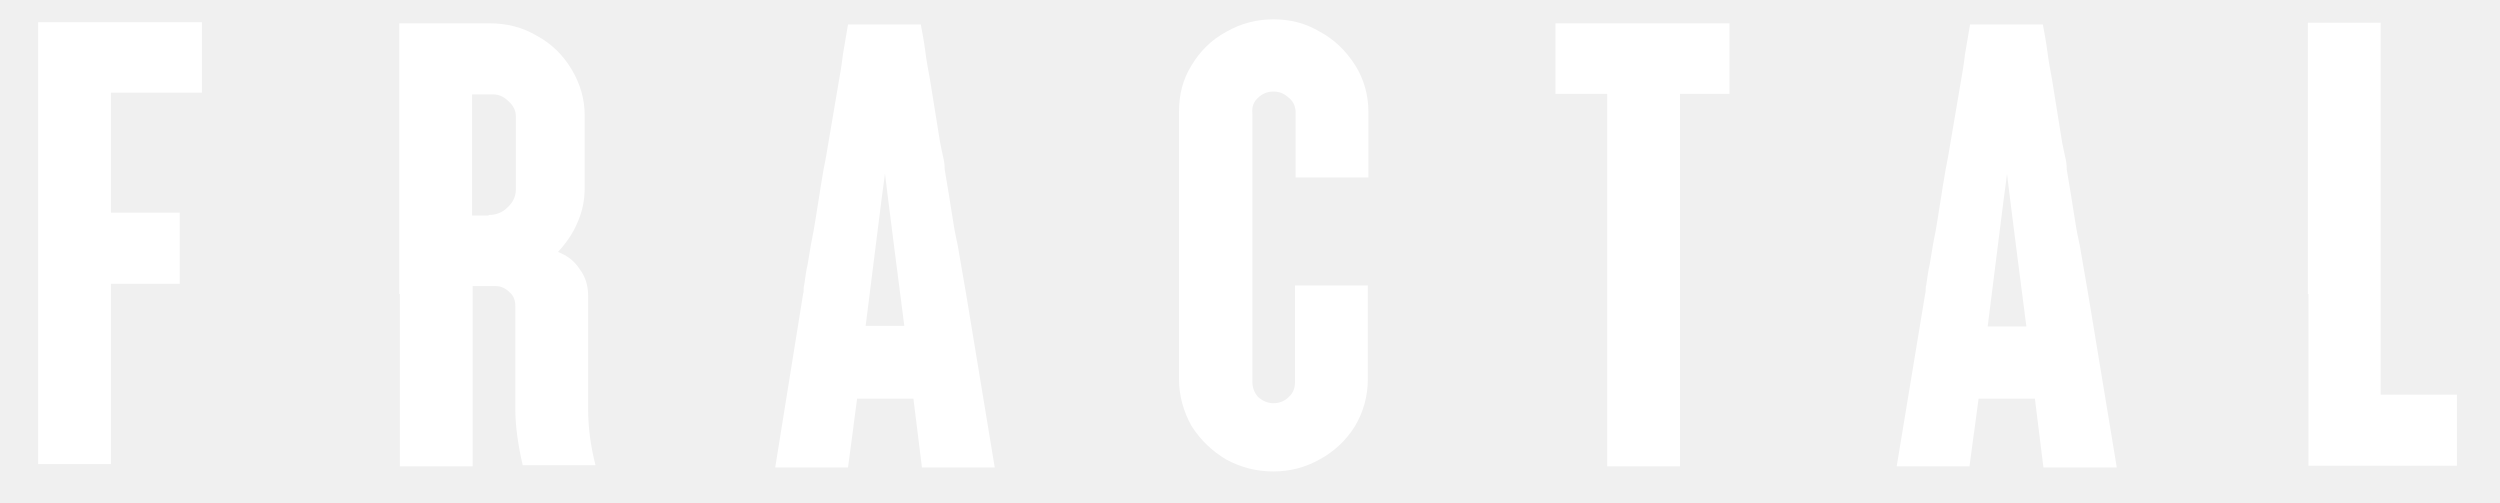
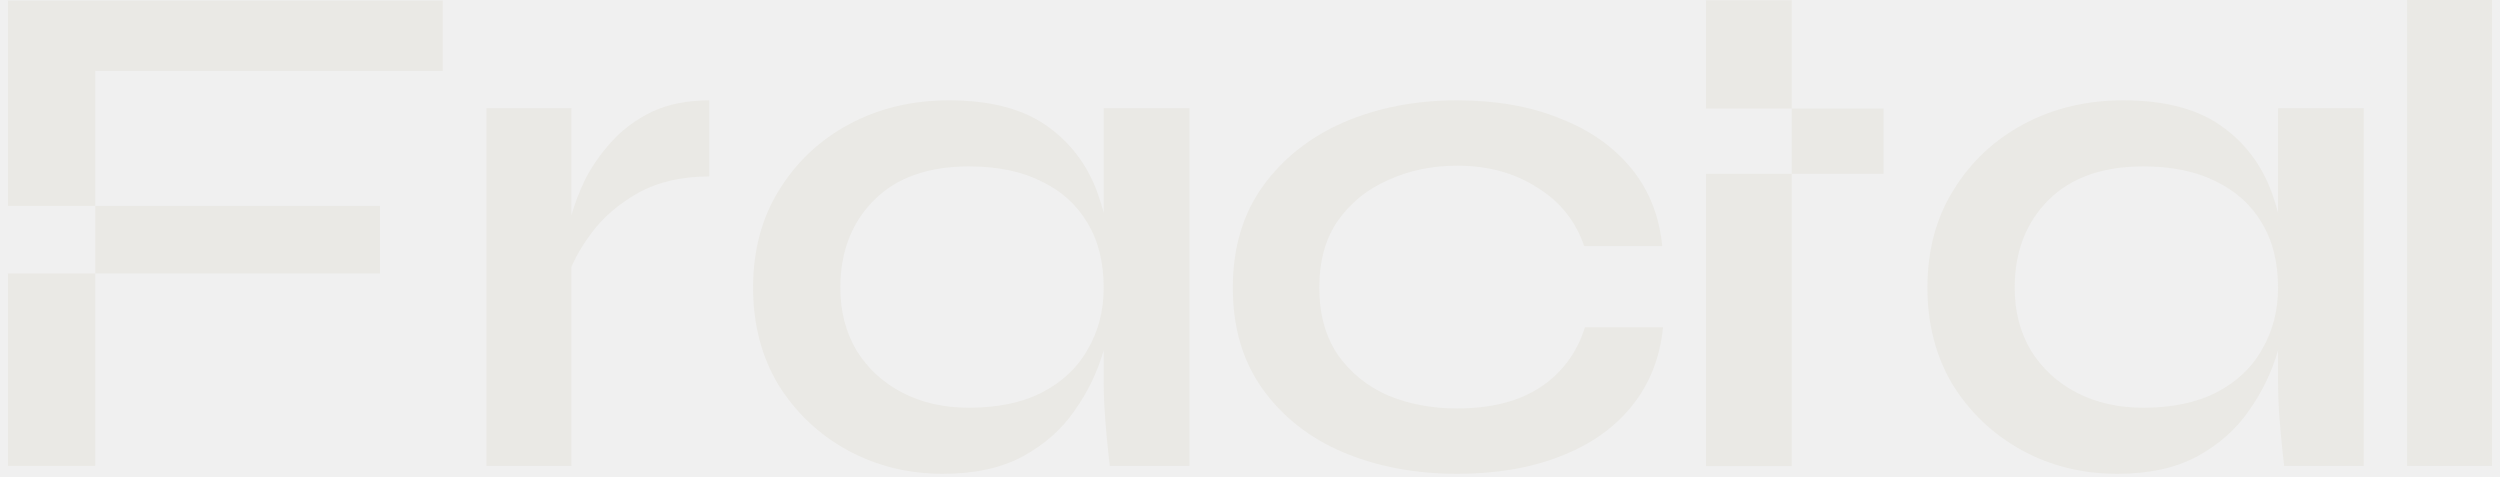
- <svg xmlns="http://www.w3.org/2000/svg" width="189" height="38" viewBox="0 0 189 38" fill="none">
-   <path d="M2.885 22.228C2.885 22.142 2.885 22.056 2.885 21.97C2.885 21.884 2.885 21.798 2.885 21.669C2.885 21.11 2.885 20.594 2.885 20.078C2.885 19.519 2.885 19.003 2.885 18.444C2.885 17.928 2.885 17.412 2.885 16.896C2.885 16.381 2.885 15.864 2.885 15.349C2.885 14.618 2.885 13.887 2.885 13.113C2.885 12.339 2.885 11.565 2.885 10.834C2.885 10.017 2.885 9.157 2.885 8.34C2.885 7.481 2.885 6.621 2.885 5.761C2.885 5.073 2.885 4.428 2.885 3.74C2.885 3.052 2.885 2.364 2.885 1.676H15.267C15.267 2.364 15.267 3.095 15.267 3.826C15.267 4.514 15.267 5.245 15.267 5.976C15.267 6.148 15.267 6.32 15.267 6.492C15.267 6.664 15.267 6.879 15.267 7.008H8.388C8.388 7.782 8.388 8.555 8.388 9.286C8.388 10.017 8.388 10.748 8.388 11.522C8.388 12.124 8.388 12.769 8.388 13.371C8.388 13.973 8.388 14.575 8.388 15.177C8.388 15.349 8.388 15.478 8.388 15.65C8.388 15.778 8.388 15.908 8.388 16.079H13.59C13.59 16.595 13.59 17.111 13.59 17.627C13.59 18.1 13.59 18.616 13.59 19.089C13.59 19.476 13.59 19.863 13.59 20.25C13.59 20.637 13.59 21.024 13.59 21.454H8.388V35.083H2.885V22.228Z" fill="white" />
-   <path d="M30.186 22.228V21.626C30.186 21.11 30.186 20.594 30.186 20.078C30.186 19.52 30.186 19.004 30.186 18.488C30.186 18.015 30.186 17.499 30.186 17.026C30.186 16.467 30.186 15.951 30.186 15.435C30.186 14.704 30.186 13.973 30.186 13.199C30.186 12.425 30.186 11.652 30.186 10.921C30.186 10.061 30.186 9.201 30.186 8.341C30.186 7.481 30.186 6.621 30.186 5.761C30.186 5.116 30.186 4.471 30.186 3.783C30.186 3.096 30.186 2.451 30.186 1.763H37.022C38.312 1.763 39.516 2.064 40.591 2.709C41.709 3.311 42.569 4.17 43.214 5.245C43.859 6.32 44.203 7.481 44.203 8.728C44.203 9.158 44.203 9.631 44.203 10.104C44.203 10.534 44.203 11.007 44.203 11.437C44.203 11.909 44.203 12.382 44.203 12.855C44.203 13.285 44.203 13.758 44.203 14.188C44.203 15.134 44.031 15.994 43.644 16.854C43.3 17.671 42.784 18.402 42.182 19.047C42.87 19.305 43.429 19.735 43.816 20.336C44.246 20.895 44.461 21.583 44.461 22.314V30.87C44.461 32.246 44.633 33.665 45.02 35.17H39.516C39.172 33.665 38.957 32.246 38.957 30.87V23.131C38.957 22.701 38.828 22.357 38.527 22.099C38.226 21.798 37.882 21.626 37.452 21.626H35.733V35.256H30.229V22.228H30.186ZM36.937 16.252C37.495 16.252 37.968 16.08 38.355 15.693C38.785 15.306 39 14.833 39 14.317C39 13.371 39 12.683 39 11.738C39 10.749 39 9.76 39 8.814C39 8.384 38.828 7.997 38.441 7.653C38.097 7.309 37.71 7.137 37.28 7.137H35.69C35.69 7.825 35.69 8.47 35.69 9.158C35.69 9.803 35.69 10.448 35.69 11.136C35.69 11.823 35.69 12.554 35.69 13.285C35.69 13.973 35.69 14.704 35.69 15.435V16.295H36.937V16.252Z" fill="white" />
-   <path d="M60.713 22.228C60.756 22.099 60.756 21.97 60.756 21.884C60.756 21.798 60.756 21.669 60.799 21.54C60.885 21.024 60.928 20.508 61.057 19.992C61.143 19.476 61.229 18.96 61.315 18.444C61.444 17.799 61.573 17.154 61.659 16.553C61.745 15.908 61.874 15.263 61.96 14.661C62.046 14.016 62.175 13.414 62.261 12.812C62.39 12.167 62.519 11.522 62.605 10.92C62.734 10.146 62.863 9.372 62.992 8.642C63.121 7.868 63.25 7.094 63.379 6.363C63.508 5.632 63.637 4.901 63.723 4.127C63.852 3.353 63.981 2.579 64.11 1.848H69.613C69.742 2.536 69.871 3.224 69.957 3.912C70.043 4.6 70.172 5.288 70.301 5.976C70.43 6.793 70.559 7.567 70.688 8.384C70.817 9.2 70.946 9.974 71.075 10.791C71.161 11.135 71.204 11.479 71.29 11.823C71.376 12.124 71.419 12.468 71.419 12.812L71.763 14.876C71.849 15.521 71.978 16.166 72.064 16.768C72.15 17.369 72.279 17.971 72.408 18.573C72.494 19.003 72.537 19.39 72.623 19.82C72.709 20.25 72.752 20.637 72.838 21.067C72.924 21.497 72.967 21.884 73.053 22.314L75.202 35.341H69.699L69.054 30.139H64.798L64.11 35.341H58.606L60.713 22.228ZM68.366 24.636C68.323 24.378 66.947 13.586 66.904 13.113C66.818 13.586 65.486 24.378 65.443 24.636H68.366Z" fill="white" />
-   <path d="M96.27 35.642C94.98 35.642 93.819 35.341 92.701 34.739C91.626 34.094 90.766 33.278 90.079 32.203C89.477 31.128 89.133 29.924 89.133 28.677V21.325C89.133 21.11 89.133 20.895 89.133 20.723C89.133 20.508 89.133 20.293 89.133 20.035C89.133 19.863 89.133 19.648 89.133 19.476C89.133 19.261 89.133 19.046 89.133 18.788C89.133 18.229 89.133 17.628 89.133 17.069C89.133 16.51 89.133 15.908 89.133 15.349C89.133 14.618 89.133 13.887 89.133 13.113C89.133 12.339 89.133 11.608 89.133 10.877C89.133 10.533 89.133 10.189 89.133 9.888C89.133 9.544 89.133 9.2 89.133 8.9V8.427C89.133 7.137 89.434 5.976 90.079 4.944C90.724 3.869 91.583 3.009 92.701 2.407C93.819 1.762 95.023 1.461 96.27 1.461C97.56 1.461 98.721 1.762 99.795 2.407C100.913 3.009 101.773 3.869 102.461 4.944C103.106 5.976 103.45 7.18 103.45 8.427V9.587C103.45 9.845 103.45 10.103 103.45 10.361C103.45 10.619 103.45 10.877 103.45 11.135C103.45 11.651 103.45 12.167 103.45 12.683C103.45 13.199 103.45 12.941 103.45 13.414H97.947C97.947 12.941 97.947 13.242 97.947 12.769C97.947 12.296 97.947 11.823 97.947 11.35C97.947 10.877 97.947 10.404 97.947 9.931C97.947 9.458 97.947 8.986 97.947 8.513V8.384C97.904 7.954 97.732 7.61 97.388 7.352C97.044 7.051 96.7 6.922 96.27 6.922C95.797 6.922 95.41 7.094 95.109 7.395C94.765 7.696 94.636 8.083 94.679 8.556C94.679 8.728 94.679 8.943 94.679 9.157C94.679 9.329 94.679 9.544 94.679 9.759C94.679 9.974 94.679 10.189 94.679 10.361C94.679 10.533 94.679 10.748 94.679 10.963C94.679 11.737 94.679 12.511 94.679 13.242C94.679 13.973 94.679 14.704 94.679 15.435C94.679 15.994 94.679 16.553 94.679 17.111C94.679 17.67 94.679 18.229 94.679 18.788C94.679 19.003 94.679 19.218 94.679 19.476C94.679 19.648 94.679 19.863 94.679 20.078C94.679 20.293 94.679 20.508 94.679 20.766C94.679 20.981 94.679 21.196 94.679 21.454C94.679 21.755 94.679 22.013 94.679 22.314C94.679 22.615 94.679 22.873 94.679 23.174C94.679 24.12 94.679 25.023 94.679 26.011C94.679 27 94.679 27.903 94.679 28.849C94.679 29.279 94.808 29.666 95.109 30.01C95.453 30.311 95.84 30.483 96.27 30.483C96.743 30.483 97.13 30.311 97.431 30.01C97.775 29.709 97.904 29.322 97.904 28.849V21.583H103.407V28.677C103.407 29.967 103.063 31.171 102.418 32.246C101.773 33.278 100.87 34.137 99.752 34.739C98.677 35.341 97.517 35.642 96.27 35.642Z" fill="white" />
-   <path d="M121.506 21.024C121.506 20.25 121.506 19.477 121.506 18.746C121.506 17.929 121.506 17.155 121.506 16.338C121.506 16.037 121.506 15.779 121.506 15.521C121.506 15.22 121.506 14.962 121.506 14.661C121.506 13.371 121.506 12.124 121.506 10.878C121.506 9.631 121.506 8.384 121.506 7.094H117.593C117.593 6.922 117.593 6.707 117.593 6.535C117.593 6.363 117.593 6.148 117.593 5.933C117.593 5.245 117.593 4.557 117.593 3.869C117.593 3.182 117.593 2.451 117.593 1.763H130.75C130.75 2.537 130.75 3.311 130.75 4.084C130.75 4.858 130.75 5.632 130.75 6.363V7.094H127.009C127.009 7.911 127.009 8.771 127.009 9.631C127.009 10.491 127.009 11.351 127.009 12.167C127.009 12.984 127.009 13.844 127.009 14.661V16.209C127.009 17.026 127.009 17.8 127.009 18.66C127.009 19.477 127.009 20.25 127.009 21.067V35.256H121.506V21.024Z" fill="white" />
-   <path d="M174.477 22.228V21.626C174.477 21.067 174.477 20.551 174.477 20.035C174.477 19.476 174.477 18.96 174.477 18.444C174.477 17.928 174.477 17.456 174.477 16.983C174.477 16.467 174.477 15.951 174.477 15.435C174.477 14.661 174.477 13.887 174.477 13.156C174.477 12.425 174.477 11.608 174.477 10.877C174.477 10.018 174.477 9.158 174.477 8.341C174.477 7.481 174.477 6.621 174.477 5.804C174.477 5.116 174.477 4.471 174.477 3.783C174.477 3.095 174.477 2.407 174.477 1.719H179.981C179.981 2.407 179.981 3.052 179.981 3.74C179.981 4.385 179.981 5.03 179.981 5.632C179.981 6.234 179.981 6.922 179.981 7.524C179.981 8.126 179.981 8.771 179.981 9.373C179.981 10.189 179.981 10.963 179.981 11.823C179.981 12.64 179.981 13.414 179.981 14.231V15.779C179.981 15.865 179.981 15.994 179.981 16.123C179.981 16.209 179.981 16.295 179.981 16.424C179.981 16.854 179.981 17.284 179.981 17.713C179.981 18.143 179.981 18.573 179.981 19.003C179.981 19.433 179.981 19.863 179.981 20.293C179.981 20.723 179.981 21.11 179.981 21.54V22.142V29.838H185.742V35.212H174.52V22.228H174.477Z" fill="white" />
-   <path d="M145.54 22.228C145.583 22.099 145.583 21.97 145.583 21.884C145.583 21.798 145.583 21.669 145.626 21.54C145.712 21.024 145.755 20.508 145.884 19.992C145.97 19.476 146.056 18.96 146.142 18.444C146.271 17.799 146.4 17.154 146.486 16.553C146.572 15.908 146.701 15.263 146.787 14.661C146.873 14.016 147.002 13.414 147.088 12.812C147.217 12.167 147.346 11.522 147.432 10.92C147.561 10.146 147.69 9.372 147.819 8.642C147.948 7.868 148.077 7.094 148.206 6.363C148.335 5.632 148.464 4.901 148.55 4.127C148.678 3.353 148.807 2.579 148.936 1.848H154.44C154.569 2.536 154.698 3.224 154.784 3.912C154.87 4.6 154.999 5.288 155.128 5.976C155.257 6.793 155.386 7.567 155.515 8.384C155.644 9.2 155.773 9.974 155.902 10.791C155.988 11.135 156.031 11.479 156.117 11.823C156.203 12.124 156.246 12.468 156.246 12.812L156.59 14.876C156.676 15.521 156.804 16.166 156.89 16.768C156.976 17.369 157.105 17.971 157.234 18.573C157.32 19.003 157.363 19.39 157.449 19.82C157.535 20.25 157.578 20.637 157.664 21.067C157.75 21.497 157.793 21.884 157.879 22.314L160.029 35.341H154.483L153.838 30.139H149.581L148.893 35.255H143.39L145.54 22.228ZM153.193 24.679C153.15 24.421 151.774 13.629 151.731 13.156C151.645 13.629 150.312 24.421 150.269 24.679H153.193Z" fill="white" />
+ <svg xmlns="http://www.w3.org/2000/svg" width="252" height="48" viewBox="0 0 252 48" fill="none">
+   <path d="M44.631 0.05V7.145H9.598V20.756H38.303V27.561H9.598V46.963H0.801V27.561H9.598V20.756H0.801V0.05H44.631Z" fill="#EAE9E5" />
+   <path d="M49.036 10.909H57.601V46.963H49.036V10.909ZM71.49 17.787C68.713 17.787 66.32 18.342 64.314 19.452C62.359 20.562 60.79 21.914 59.607 23.507C58.424 25.099 57.601 26.644 57.138 28.14L57.061 24.086C57.112 23.555 57.292 22.759 57.601 21.697C57.91 20.587 58.373 19.38 58.99 18.077C59.659 16.774 60.533 15.519 61.614 14.312C62.745 13.057 64.108 12.044 65.703 11.271C67.349 10.499 69.278 10.113 71.49 10.113V17.787Z" fill="#EAE9E5" />
+   <path d="M95.046 47.76C91.548 47.76 88.333 46.963 85.401 45.37C82.52 43.778 80.205 41.582 78.456 38.782C76.758 35.935 75.91 32.677 75.91 29.009C75.91 25.244 76.784 21.962 78.533 19.163C80.282 16.315 82.649 14.095 85.632 12.502C88.616 10.909 91.96 10.113 95.664 10.113C99.779 10.113 103.046 10.958 105.464 12.647C107.882 14.336 109.605 16.605 110.634 19.452C111.663 22.3 112.177 25.485 112.177 29.009C112.177 30.988 111.868 33.087 111.251 35.307C110.634 37.479 109.656 39.507 108.319 41.389C107.033 43.271 105.284 44.816 103.072 46.022C100.911 47.18 98.236 47.76 95.046 47.76ZM97.67 41.099C100.551 41.099 102.995 40.592 105.001 39.579C107.059 38.517 108.602 37.069 109.631 35.235C110.711 33.401 111.251 31.326 111.251 29.009C111.251 26.451 110.711 24.279 109.631 22.493C108.55 20.659 107.007 19.259 105.001 18.294C102.995 17.28 100.551 16.774 97.67 16.774C93.555 16.774 90.365 17.908 88.102 20.176C85.838 22.445 84.707 25.389 84.707 29.009C84.707 31.374 85.247 33.473 86.327 35.307C87.459 37.142 89.002 38.565 90.957 39.579C92.912 40.592 95.149 41.099 97.67 41.099ZM111.251 10.909H119.894V46.963H111.868C111.868 46.963 111.817 46.505 111.714 45.588C111.611 44.671 111.508 43.561 111.405 42.258C111.303 40.906 111.251 39.627 111.251 38.42V10.909Z" fill="#EAE9E5" />
+   <path d="M167.634 32.991C167.325 36.08 166.27 38.734 164.47 40.954C162.669 43.175 160.251 44.864 157.216 46.022C154.233 47.18 150.786 47.76 146.876 47.76C142.658 47.76 138.825 47.036 135.379 45.588C131.984 44.14 129.283 42.016 127.276 39.217C125.27 36.417 124.267 33.015 124.267 29.009C124.267 25.003 125.27 21.6 127.276 18.801C129.283 16.002 131.984 13.854 135.379 12.357C138.825 10.861 142.658 10.113 146.876 10.113C150.786 10.113 154.233 10.716 157.216 11.923C160.2 13.082 162.592 14.747 164.393 16.919C166.193 19.09 167.248 21.721 167.556 24.81H159.686C158.811 22.252 157.216 20.273 154.901 18.873C152.638 17.425 149.963 16.701 146.876 16.701C144.356 16.701 142.041 17.184 139.931 18.149C137.822 19.066 136.125 20.442 134.839 22.276C133.604 24.062 132.987 26.306 132.987 29.009C132.987 31.663 133.604 33.908 134.839 35.742C136.125 37.576 137.822 38.951 139.931 39.868C142.041 40.737 144.356 41.172 146.876 41.172C150.272 41.172 153.049 40.472 155.21 39.072C157.422 37.624 158.94 35.597 159.763 32.991H167.634Z" fill="#EAE9E5" />
+   <path d="M180.602 10.936H189.862V17.524H180.602V10.936ZM171.96 0.028H180.602V46.99H171.96V17.524H180.602V10.936H171.96V0.028Z" fill="#EAE9E5" />
+   <path d="M213.421 47.76C209.923 47.76 206.656 46.963 203.775 45.37C200.895 43.778 198.58 41.582 196.831 38.782C195.133 35.935 194.284 32.677 194.284 29.009C194.284 25.244 195.159 21.962 196.908 19.163C198.657 16.315 201.023 14.095 204.007 12.502C206.991 10.909 210.334 10.113 214.038 10.113C218.154 10.113 221.42 10.958 223.838 12.647C226.256 14.336 227.979 16.605 229.008 19.452C230.037 22.3 230.551 25.485 230.551 29.009C230.551 30.988 230.243 33.087 229.626 35.307C229.008 37.479 228.031 39.507 226.693 41.389C225.407 43.271 223.658 44.816 221.446 46.022C219.285 47.18 216.61 47.76 213.421 47.76ZM216.045 41.099C218.925 41.099 221.369 40.592 223.375 39.579C225.433 38.517 226.976 37.069 228.005 35.235C229.085 33.401 229.626 31.326 229.626 29.009C229.626 26.451 229.085 24.279 228.005 22.493C226.925 20.659 225.381 19.259 223.375 18.294C221.369 17.28 218.925 16.774 216.045 16.774C211.929 16.774 208.74 17.908 206.476 20.176C204.213 22.445 203.081 25.389 203.081 29.009C203.081 31.374 203.621 33.473 204.701 35.307C205.833 37.142 207.376 38.565 209.331 39.579C211.286 40.592 213.524 41.099 216.045 41.099ZM229.626 10.909H238.268V46.963H230.243C230.243 46.963 230.191 46.505 230.089 45.588C229.986 44.671 229.883 43.561 229.78 42.258C229.677 40.906 229.626 39.627 229.626 38.42V10.909Z" fill="#EAE9E5" />
+   <path d="M242.633 -3.43985e-05H251.199V46.962H242.633V-3.43985e-05Z" fill="#EAE9E5" />
</svg>
